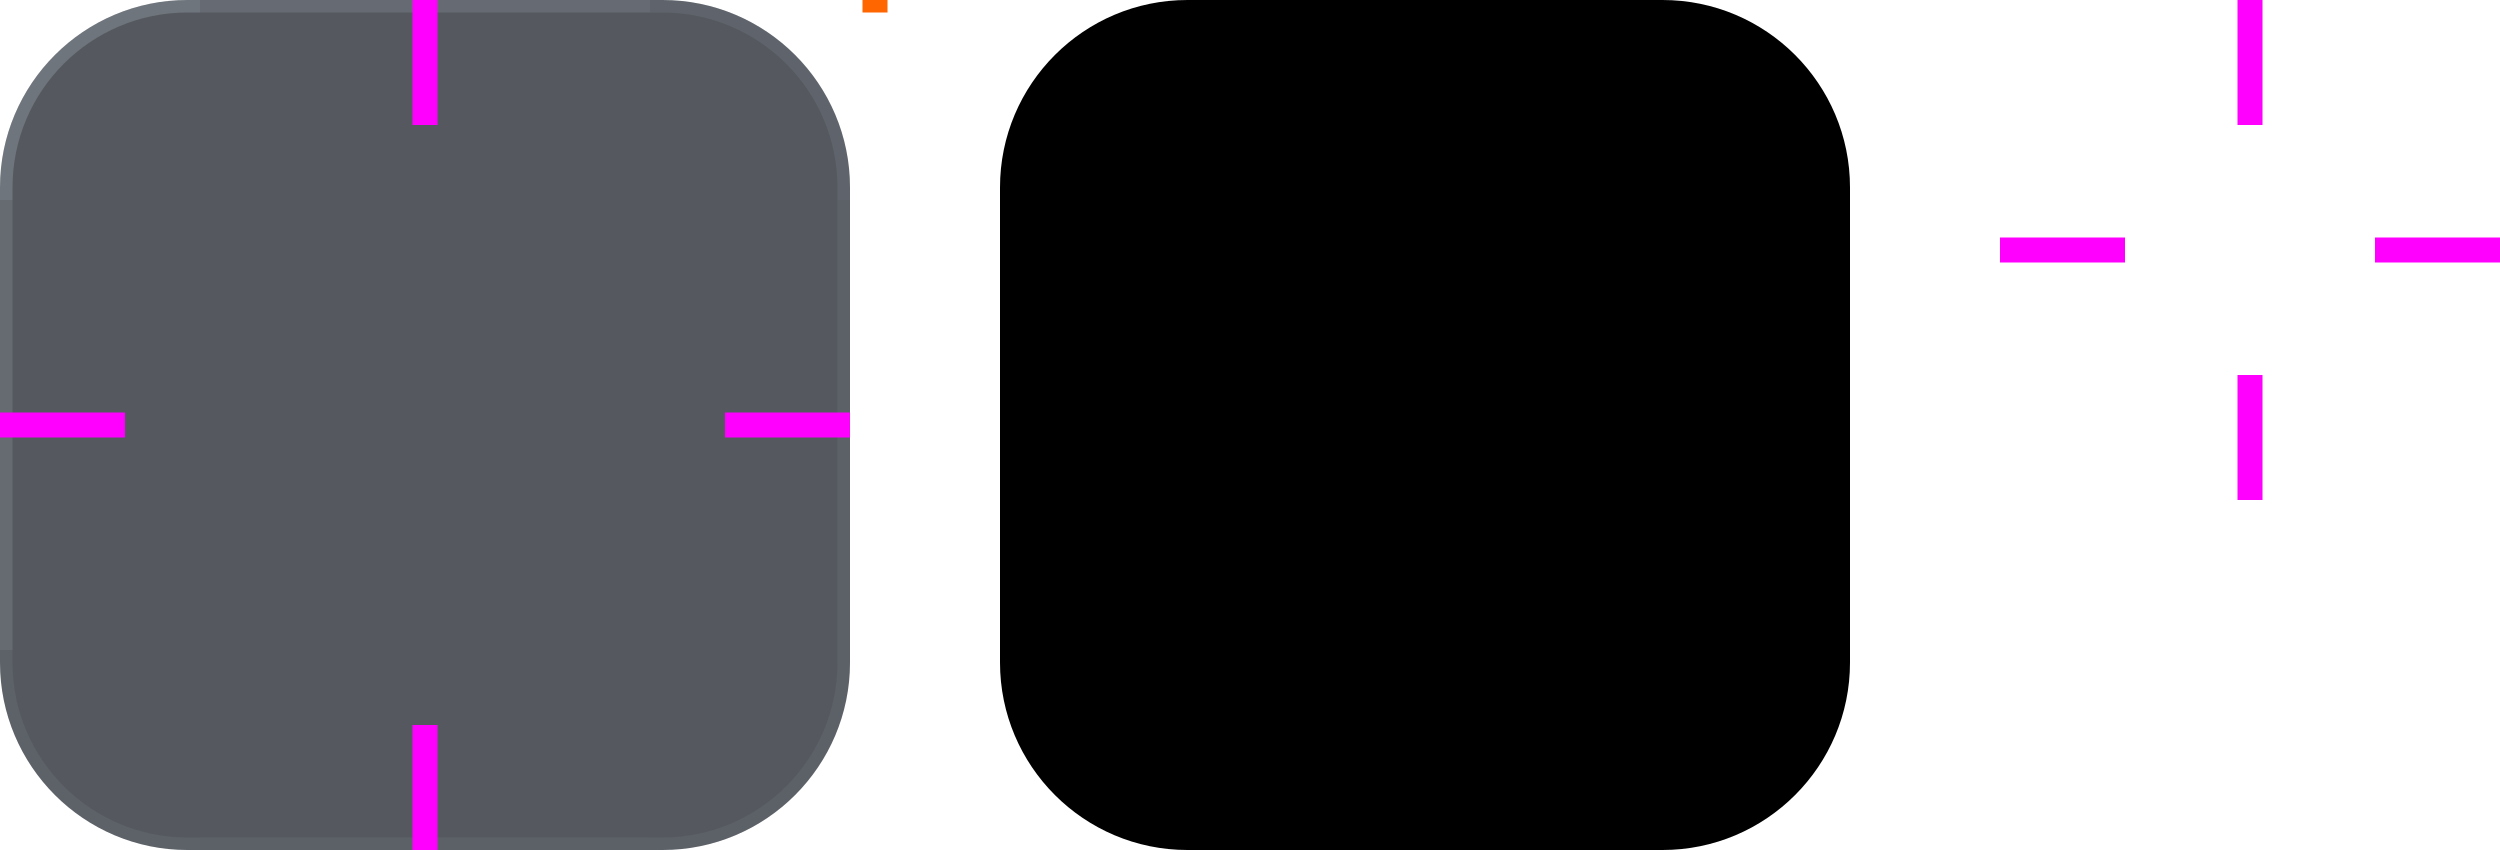
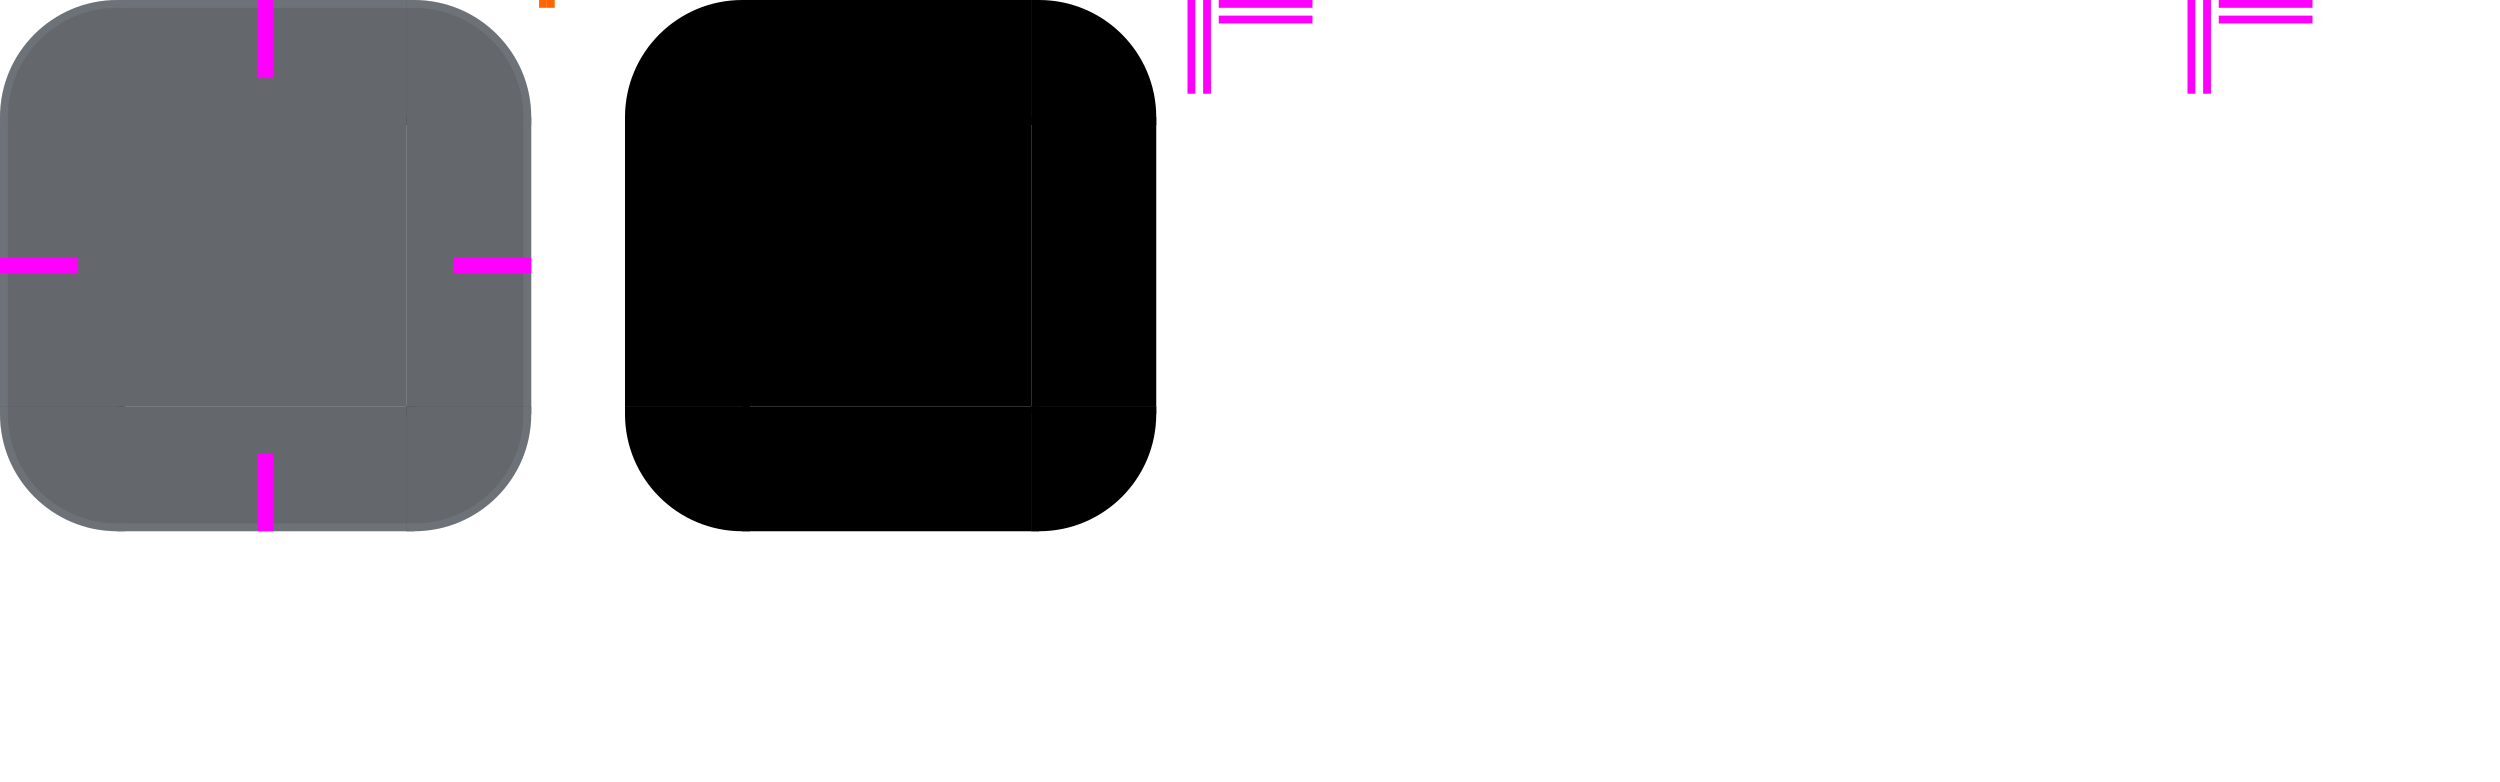
- <svg xmlns="http://www.w3.org/2000/svg" width="200" height="68" viewBox="0 0 200 68">
+ <svg xmlns="http://www.w3.org/2000/svg" width="320" height="100" viewBox="0 0 320 100">
  <defs>
    <style id="current-color-scheme" type="text/css">
      .ColorScheme-Background { color: #141a22; }
      .ColorScheme-Frame { color: #a6afbd; }
    </style>
  </defs>
  <g id="top" transform="translate(16 0)">
-     <rect width="36" height="16" fill="#141a22" fill-opacity="0.72" />
-     <rect width="36" height="1" fill="#d8e9f8" fill-opacity="0.13" />
+     <rect width="36" height="16" fill="#141a22" fill-opacity="0.66" />
+     <rect width="36" height="1" fill="#a6afbd" fill-opacity="0.140" />
  </g>
  <g id="bottom" transform="translate(16 52)">
-     <rect width="36" height="16" fill="#141a22" fill-opacity="0.72" />
-     <rect y="15" width="36" height="1" fill="#a6afbd" fill-opacity="0.09" />
+     <rect width="36" height="16" fill="#141a22" fill-opacity="0.66" />
+     <rect y="15" width="36" height="1" fill="#a6afbd" fill-opacity="0.140" />
  </g>
  <g id="left" transform="translate(0 16)">
-     <rect width="16" height="36" fill="#141a22" fill-opacity="0.72" />
-     <rect width="1" height="36" fill="#d8e9f8" fill-opacity="0.12" />
+     <rect width="16" height="36" fill="#141a22" fill-opacity="0.66" />
+     <rect width="1" height="36" fill="#a6afbd" fill-opacity="0.140" />
  </g>
  <g id="right" transform="translate(52 16)">
-     <rect width="16" height="36" fill="#141a22" fill-opacity="0.72" />
-     <rect x="15" width="1" height="36" fill="#a6afbd" fill-opacity="0.09" />
+     <rect width="16" height="36" fill="#141a22" fill-opacity="0.66" />
+     <rect x="15" width="1" height="36" fill="#a6afbd" fill-opacity="0.140" />
  </g>
-   <rect id="center" x="16" y="16" width="36" height="36" fill="#141a22" fill-opacity="0.72" />
+   <rect id="center" x="16" y="16" width="36" height="36" fill="#141a22" fill-opacity="0.66" />
  <g id="topleft">
-     <path d="M16 0v16H0v-1C0 6.72 6.72 0 15 0h1z" fill="#141a22" fill-opacity="0.72" />
-     <path d="M16 .5h-1C6.99.5.5 6.99.5 15v1" fill="none" stroke="#e8f6ff" stroke-opacity="0.18" />
+     <g opacity="0.66">
+       <path d="M16 0v16H0v-1C0 6.72 6.72 0 15 0h1z" fill="#141a22" />
+       <rect x="15" width="1" height="16" fill="#141a22" />
+       <rect y="15" width="16" height="1" fill="#141a22" />
+     </g>
+     <g opacity="0.140">
+       <path id="rim-topleft" d="M16 .5H15C6.99.5.5 6.99.5 15V16" fill="none" stroke="#a6afbd" />
+       <rect x="15" width="1" height="1" fill="#a6afbd" />
+       <rect y="15" width="1" height="1" fill="#a6afbd" />
+     </g>
  </g>
  <g id="topright" transform="translate(52 0)">
-     <path d="M0 0v16h16v-1C16 6.72 9.28 0 1 0H0z" fill="#141a22" fill-opacity="0.72" />
-     <path d="M0 .5h1c8.01 0 14.5 6.49 14.5 14.5v1" fill="none" stroke="#b9cde0" stroke-opacity="0.10" />
+     <g opacity="0.66">
+       <path d="M0 0v16h16v-1C16 6.72 9.28 0 1 0H0z" fill="#141a22" />
+       <rect width="1" height="16" fill="#141a22" />
+       <rect y="15" width="16" height="1" fill="#141a22" />
+     </g>
+     <g opacity="0.140">
+       <path id="rim-topright" d="M0 .5H1c8.01 0 14.5 6.49 14.5 14.5V16" fill="none" stroke="#a6afbd" />
+       <rect width="1" height="1" fill="#a6afbd" />
+       <rect x="15" y="15" width="1" height="1" fill="#a6afbd" />
+     </g>
  </g>
  <g id="bottomleft" transform="translate(0 52)">
-     <path d="M16 16V0H0v1c0 8.28 6.72 15 15 15h1z" fill="#141a22" fill-opacity="0.72" />
-     <path d="M16 15.5h-1C6.99 15.5.5 9.01.5 1V0" fill="none" stroke="#a6afbd" stroke-opacity="0.10" />
+     <g opacity="0.66">
+       <path d="M16 16V0H0v1c0 8.28 6.72 15 15 15h1z" fill="#141a22" />
+       <rect x="15" width="1" height="16" fill="#141a22" />
+       <rect width="16" height="1" fill="#141a22" />
+     </g>
+     <g opacity="0.140">
+       <path id="rim-bottomleft" d="M16 15.5H15C6.99 15.5.5 9.01.5 1V0" fill="none" stroke="#a6afbd" />
+       <rect x="15" y="15" width="1" height="1" fill="#a6afbd" />
+       <rect width="1" height="1" fill="#a6afbd" />
+     </g>
  </g>
  <g id="bottomright" transform="translate(52 52)">
-     <path d="M0 16V0h16v1c0 8.28-6.72 15-15 15H0z" fill="#141a22" fill-opacity="0.72" />
-     <path d="M0 15.5h1c8.01 0 14.5-6.49 14.5-14.5V0" fill="none" stroke="#a6afbd" stroke-opacity="0.09" />
+     <g opacity="0.66">
+       <path d="M0 16V0h16v1c0 8.28-6.72 15-15 15H0z" fill="#141a22" />
+       <rect width="1" height="16" fill="#141a22" />
+       <rect width="16" height="1" fill="#141a22" />
+     </g>
+     <g opacity="0.140">
+       <path id="rim-bottomright" d="M0 15.5H1c8.01 0 14.5-6.49 14.5-14.5V0" fill="none" stroke="#a6afbd" />
+       <rect y="15" width="1" height="1" fill="#a6afbd" />
+       <rect x="15" width="1" height="1" fill="#a6afbd" />
+     </g>
  </g>
-   <rect id="hint-top-margin" x="33" width="2" height="10" fill="#f0f" />
-   <rect id="hint-bottom-margin" x="33" y="58" width="2" height="10" fill="#f0f" />
-   <rect id="hint-left-margin" y="33" width="10" height="2" fill="#f0f" />
-   <rect id="hint-right-margin" x="58" y="33" width="10" height="2" fill="#f0f" />
-   <rect id="hint-stretch-borders" x="69" width="1" height="1" fill="#f60" />
-   <rect id="hint-compose-over-border" x="70" width="1" height="1" fill="#f60" />
-   <rect id="mask-top" x="96" width="36" height="16" fill="#000" />
-   <rect id="mask-bottom" x="96" y="52" width="36" height="16" fill="#000" />
-   <rect id="mask-left" x="80" y="16" width="16" height="36" fill="#000" />
-   <rect id="mask-right" x="132" y="16" width="16" height="36" fill="#000" />
-   <rect id="mask-center" x="96" y="16" width="36" height="36" fill="#000" />
-   <path id="mask-topleft" d="M96 0v16H80v-1c0-8.28 6.72-15 15-15h1z" fill="#000" />
-   <path id="mask-topright" d="M132 0v16h16v-1c0-8.28-6.72-15-15-15h-1z" fill="#000" />
-   <path id="mask-bottomleft" d="M96 68V52H80v1c0 8.28 6.72 15 15 15h1z" fill="#000" />
-   <path id="mask-bottomright" d="M132 68V52h16v1c0 8.28-6.72 15-15 15h-1z" fill="#000" />
-   <rect id="shadow-center" x="170" y="10" width="20" height="20" fill="#000" fill-opacity="0.001" />
-   <rect id="shadow-top" x="170" width="20" height="10" fill="#000" fill-opacity="0.001" />
-   <rect id="shadow-bottom" x="170" y="30" width="20" height="10" fill="#000" fill-opacity="0.001" />
-   <rect id="shadow-left" x="160" y="10" width="10" height="20" fill="#000" fill-opacity="0.001" />
-   <rect id="shadow-right" x="190" y="10" width="10" height="20" fill="#000" fill-opacity="0.001" />
-   <rect id="shadow-topleft" x="160" width="10" height="10" fill="#000" fill-opacity="0.001" />
-   <rect id="shadow-topright" x="190" width="10" height="10" fill="#000" fill-opacity="0.001" />
-   <rect id="shadow-bottomleft" x="160" y="30" width="10" height="10" fill="#000" fill-opacity="0.001" />
-   <rect id="shadow-bottomright" x="190" y="30" width="10" height="10" fill="#000" fill-opacity="0.001" />
-   <rect id="shadow-hint-top-margin" x="179" width="2" height="10" fill="#f0f" />
-   <rect id="shadow-hint-bottom-margin" x="179" y="30" width="2" height="10" fill="#f0f" />
-   <rect id="shadow-hint-left-margin" x="160" y="19" width="10" height="2" fill="#f0f" />
-   <rect id="shadow-hint-right-margin" x="190" y="19" width="10" height="2" fill="#f0f" />
+   <rect id="hint-top-margin" x="33" width="2" height="10" fill="#ff00ff" />
+   <rect id="hint-bottom-margin" x="33" y="58" width="2" height="10" fill="#ff00ff" />
+   <rect id="hint-left-margin" y="33" width="10" height="2" fill="#ff00ff" />
+   <rect id="hint-right-margin" x="58" y="33" width="10" height="2" fill="#ff00ff" />
+   <rect id="hint-stretch-borders" x="69" width="1" height="1" fill="#ff6600" />
+   <rect id="hint-tile-center" x="70" width="1" height="1" fill="#ff6600" />
+   <rect id="mask-top" x="96" width="36" height="16" fill="#000000" />
+   <rect id="mask-bottom" x="96" y="52" width="36" height="16" fill="#000000" />
+   <rect id="mask-left" x="80" y="16" width="16" height="36" fill="#000000" />
+   <rect id="mask-right" x="132" y="16" width="16" height="36" fill="#000000" />
+   <rect id="mask-center" x="96" y="16" width="36" height="36" fill="#000000" />
+   <g id="mask-topleft">
+     <path d="M96 0v16H80v-1c0-8.28 6.72-15 15-15h1z" fill="#000000" />
+     <rect x="95" width="1" height="16" fill="#000000" />
+     <rect x="80" y="15" width="16" height="1" fill="#000000" />
+   </g>
+   <g id="mask-topright">
+     <path d="M132 0v16h16v-1c0-8.28-6.72-15-15-15h-1z" fill="#000000" />
+     <rect x="132" width="1" height="16" fill="#000000" />
+     <rect x="132" y="15" width="16" height="1" fill="#000000" />
+   </g>
+   <g id="mask-bottomleft">
+     <path d="M96 68V52H80v1c0 8.28 6.72 15 15 15h1z" fill="#000000" />
+     <rect x="95" y="52" width="1" height="16" fill="#000000" />
+     <rect x="80" y="52" width="16" height="1" fill="#000000" />
+   </g>
+   <g id="mask-bottomright">
+     <path d="M132 68V52h16v1c0 8.28-6.72 15-15 15h-1z" fill="#000000" />
+     <rect x="132" y="52" width="1" height="16" fill="#000000" />
+     <rect x="132" y="52" width="16" height="1" fill="#000000" />
+   </g>
+   <rect id="floating-center" x="150" width="1" height="1" fill="#000000" fill-opacity="0.001" />
+   <rect id="floating-hint-top-margin" x="152" width="1" height="12" fill="#ff00ff" />
+   <rect id="floating-hint-bottom-margin" x="154" width="1" height="12" fill="#ff00ff" />
+   <rect id="floating-hint-left-margin" x="156" width="12" height="1" fill="#ff00ff" />
+   <rect id="floating-hint-right-margin" x="156" y="2" width="12" height="1" fill="#ff00ff" />
+   <rect id="shadow-topleft" x="176" width="28" height="28" fill="#000000" fill-opacity="0.001" />
+   <rect id="shadow-top" x="204" width="36" height="28" fill="#000000" fill-opacity="0.001" />
+   <rect id="shadow-topright" x="240" width="28" height="28" fill="#000000" fill-opacity="0.001" />
+   <rect id="shadow-left" x="176" y="28" width="28" height="36" fill="#000000" fill-opacity="0.001" />
+   <rect id="shadow-center" x="204" y="28" width="36" height="36" fill="#000000" fill-opacity="0.001" />
+   <rect id="shadow-right" x="240" y="28" width="28" height="36" fill="#000000" fill-opacity="0.001" />
+   <rect id="shadow-bottomleft" x="176" y="64" width="28" height="28" fill="#000000" fill-opacity="0.001" />
+   <rect id="shadow-bottom" x="204" y="64" width="36" height="28" fill="#000000" fill-opacity="0.001" />
+   <rect id="shadow-bottomright" x="240" y="64" width="28" height="28" fill="#000000" fill-opacity="0.001" />
+   <rect id="shadow-hint-top-margin" x="280" width="1" height="12" fill="#ff00ff" />
+   <rect id="shadow-hint-bottom-margin" x="282" width="1" height="12" fill="#ff00ff" />
+   <rect id="shadow-hint-left-margin" x="284" width="12" height="1" fill="#ff00ff" />
+   <rect id="shadow-hint-right-margin" x="284" y="2" width="12" height="1" fill="#ff00ff" />
</svg>
